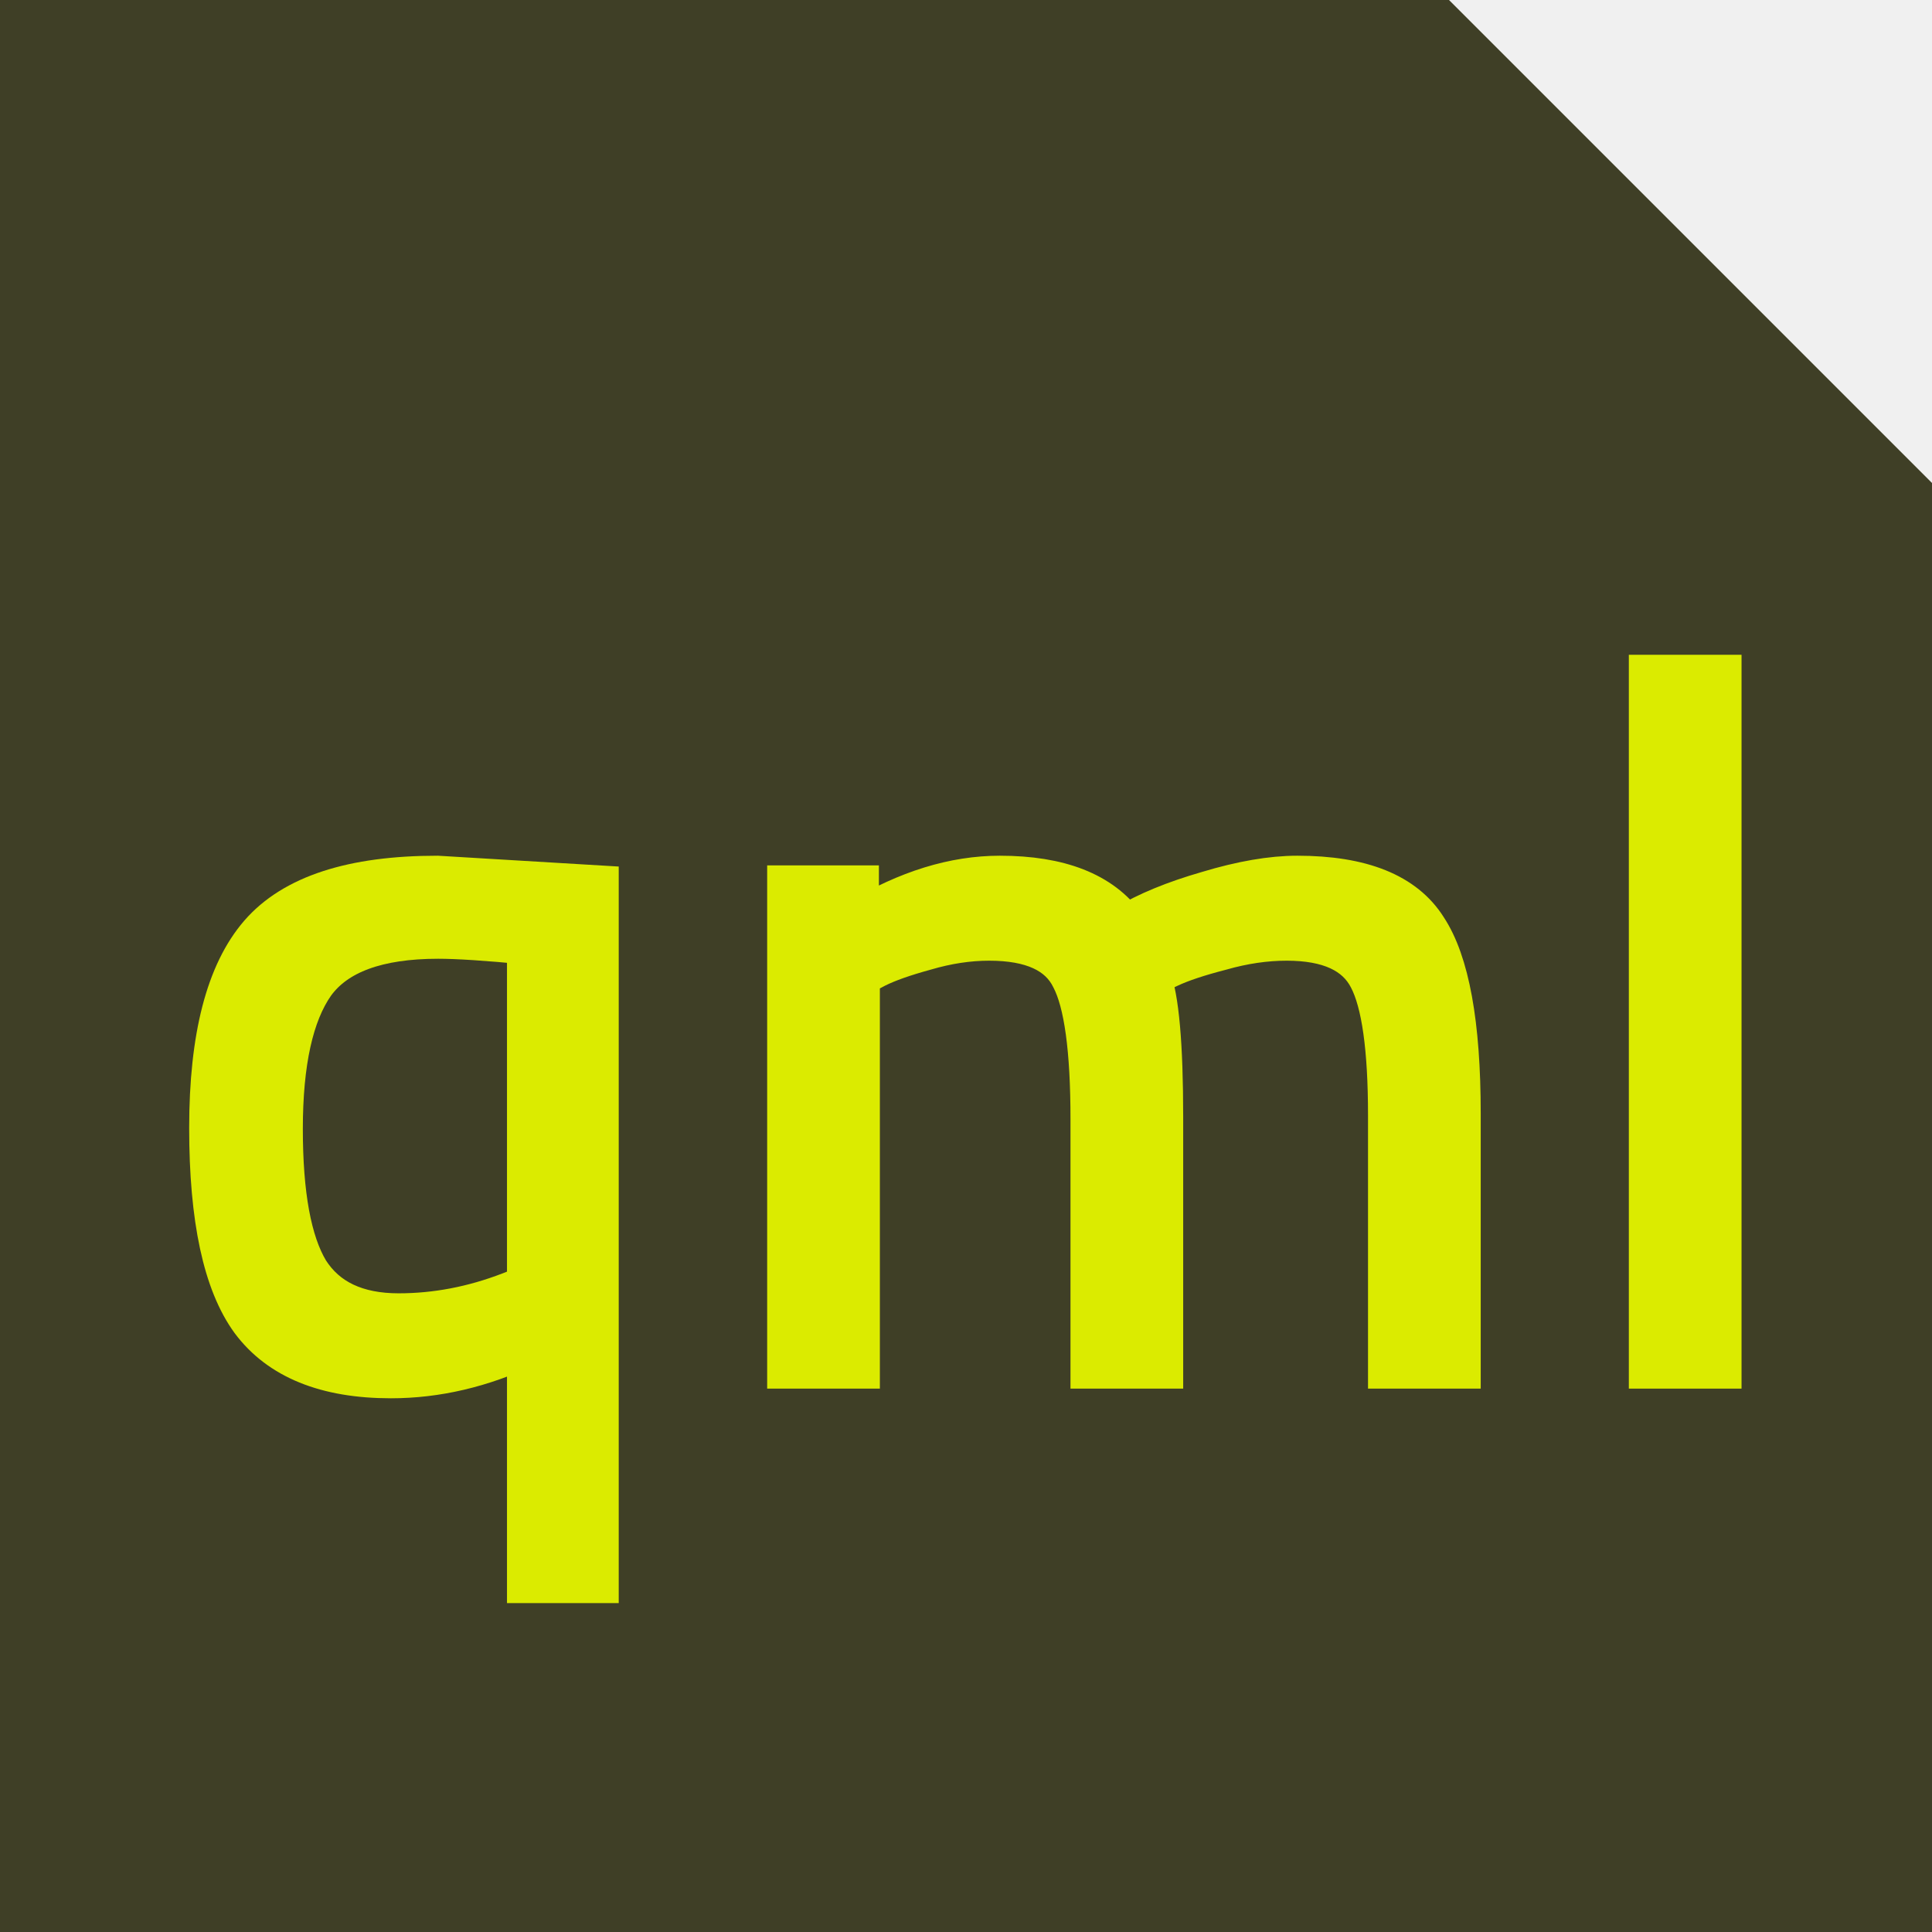
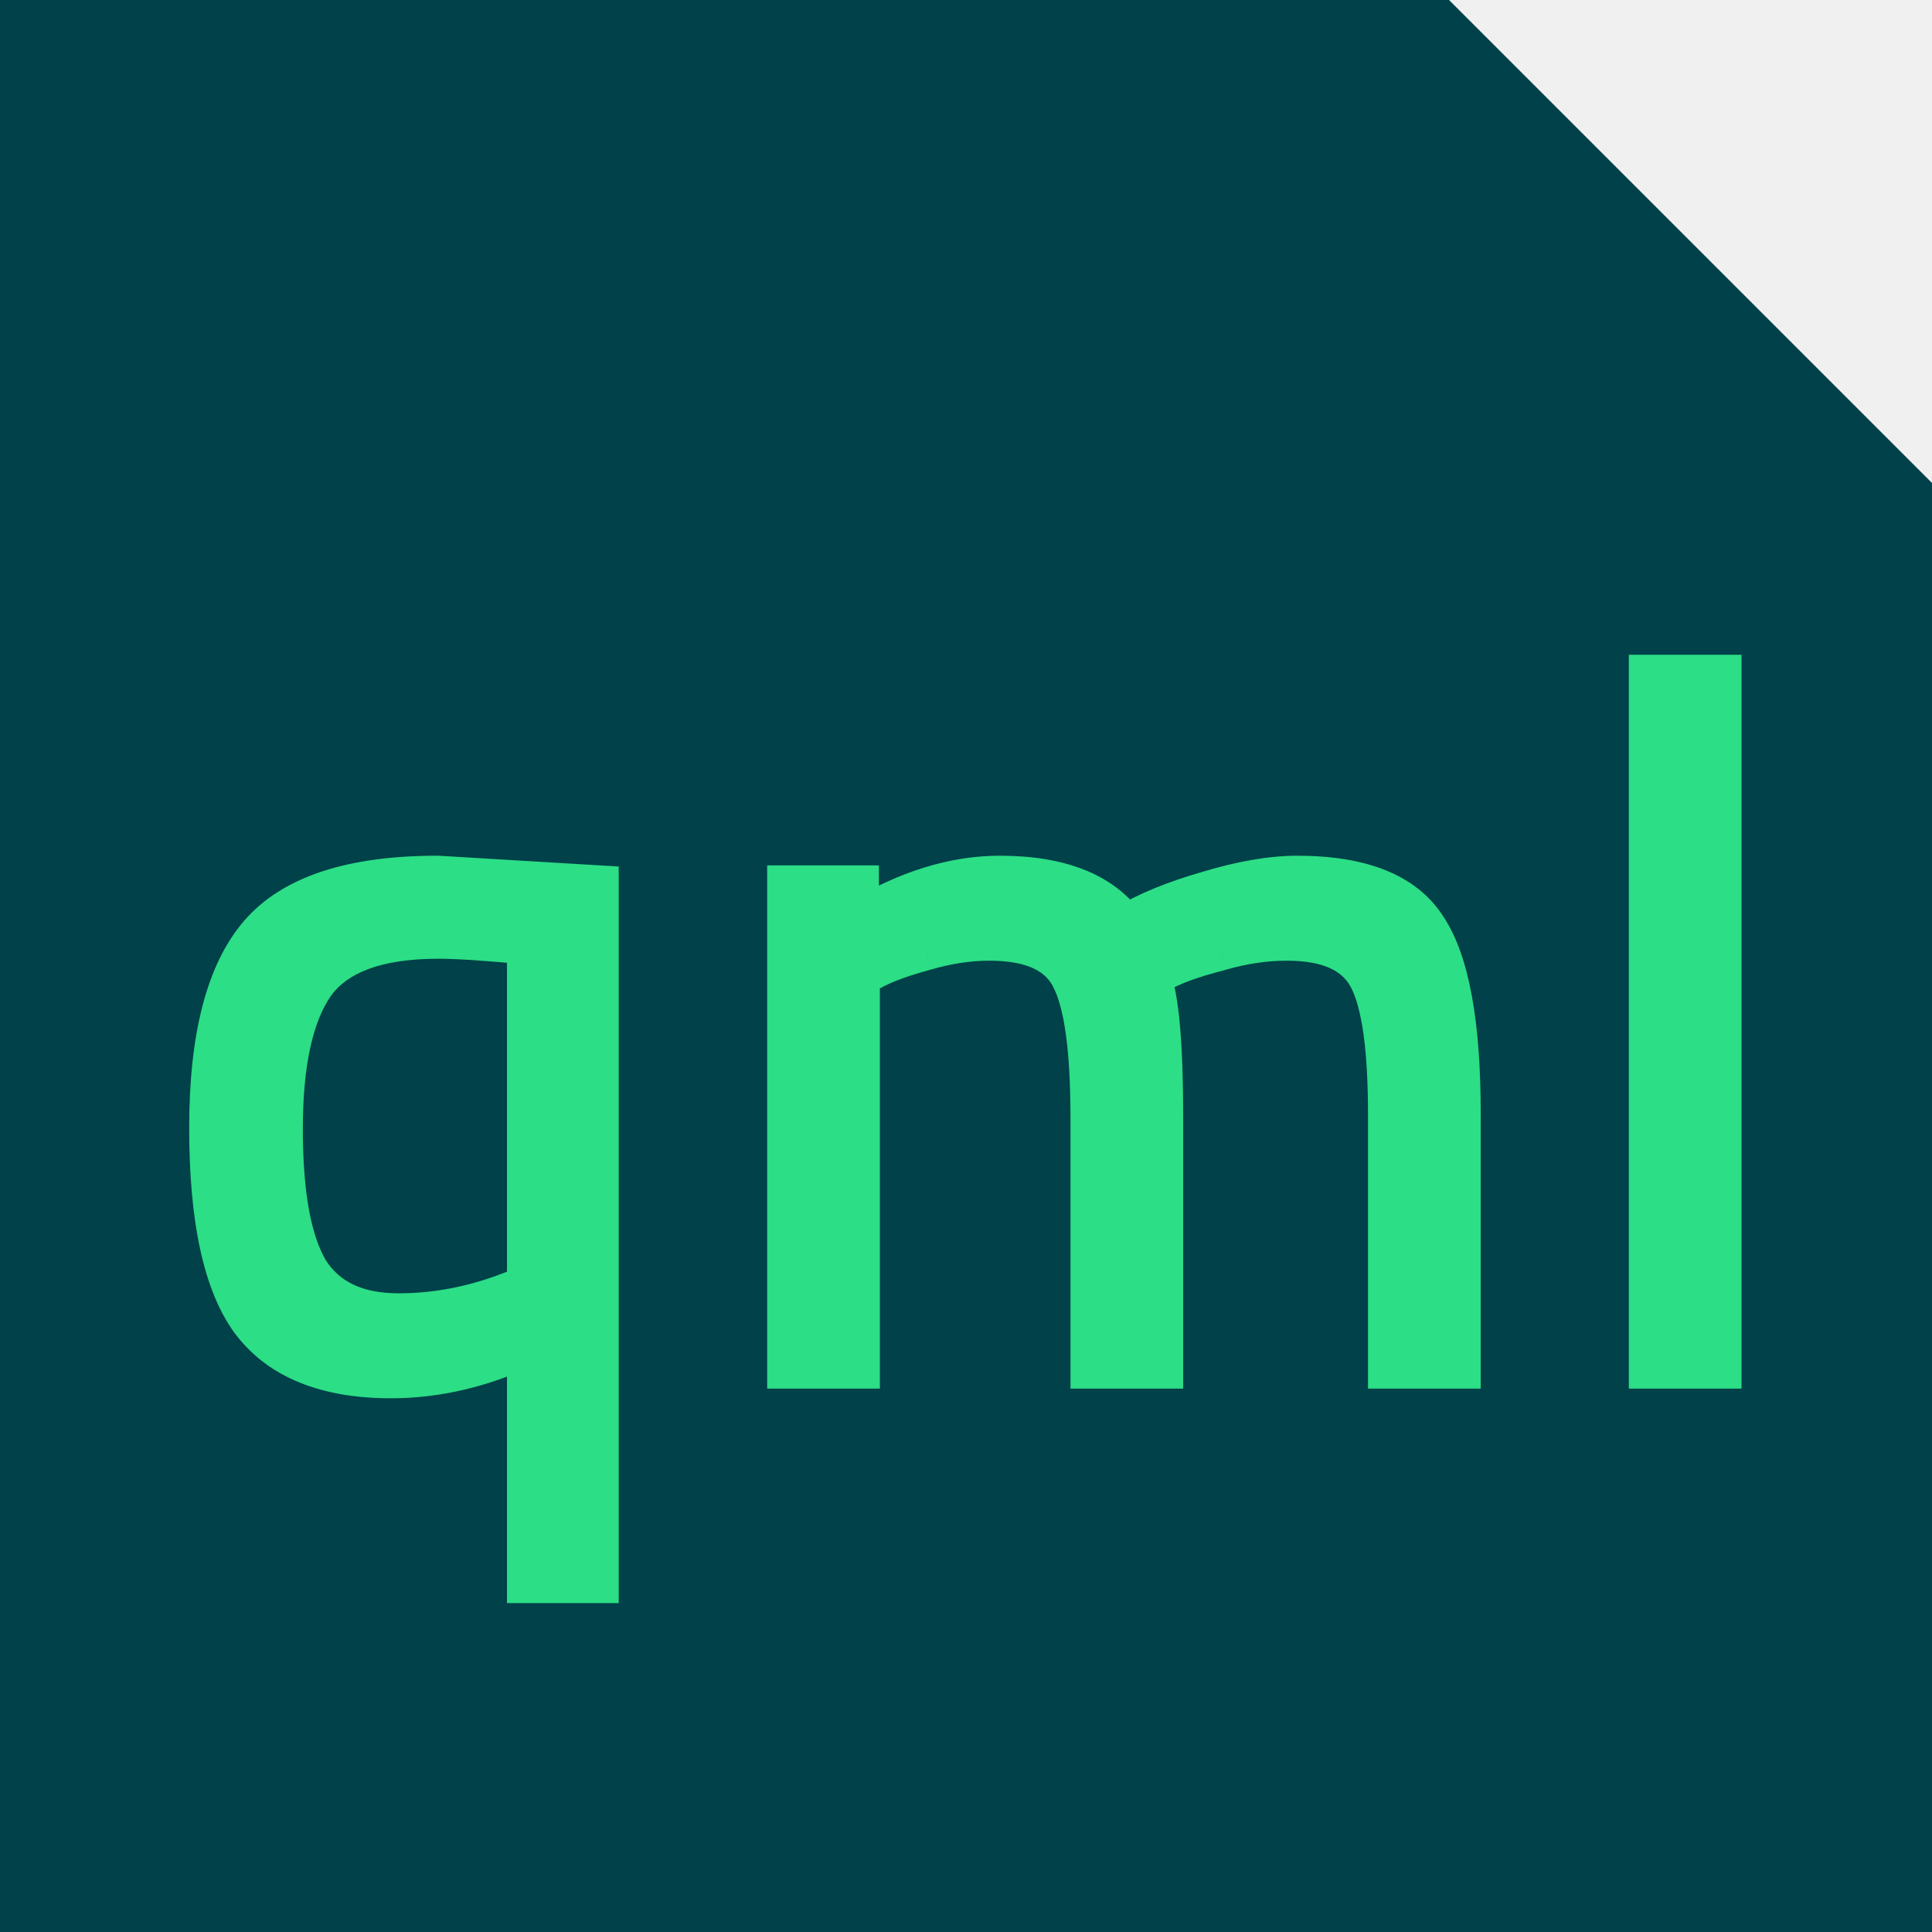
<svg xmlns="http://www.w3.org/2000/svg" width="24" height="24" viewBox="0 0 24 24" fill="none">
  <g clip-path="url(#clip0_13_885)">
-     <path d="M0 24V0H18L24 6V24H0Z" fill="#3F3F26" />
-     <path d="M4.856 17.12C4.048 17.12 3.468 16.884 3.116 16.412C2.772 15.94 2.6 15.14 2.6 14.012C2.6 12.884 2.808 12.08 3.224 11.6C3.64 11.12 4.376 10.88 5.432 10.88L7.436 11V19.664H6.548V16.724C5.988 16.988 5.424 17.12 4.856 17.12ZM5.444 11.66C4.692 11.66 4.18 11.848 3.908 12.224C3.644 12.6 3.512 13.2 3.512 14.024C3.512 14.84 3.62 15.428 3.836 15.788C4.06 16.14 4.432 16.316 4.952 16.316C5.416 16.316 5.876 16.228 6.332 16.052L6.548 15.968V11.732C6.052 11.684 5.684 11.66 5.444 11.66Z" fill="#DBEB00" />
-     <path d="M10.68 17H9.78V11H10.668V11.42C11.268 11.06 11.852 10.88 12.42 10.88C13.164 10.88 13.684 11.084 13.98 11.492C14.244 11.332 14.584 11.192 15 11.072C15.424 10.944 15.796 10.88 16.116 10.88C16.916 10.88 17.452 11.096 17.724 11.528C18.004 11.952 18.144 12.72 18.144 13.832V17H17.244V13.856C17.244 13.024 17.164 12.456 17.004 12.152C16.844 11.84 16.504 11.684 15.984 11.684C15.72 11.684 15.448 11.724 15.168 11.804C14.888 11.876 14.672 11.948 14.52 12.02L14.292 12.128C14.396 12.392 14.448 12.976 14.448 13.88V17H13.548V13.904C13.548 13.04 13.468 12.456 13.308 12.152C13.156 11.84 12.816 11.684 12.288 11.684C12.032 11.684 11.768 11.724 11.496 11.804C11.232 11.876 11.028 11.948 10.884 12.02L10.68 12.128V17Z" fill="#DBEB00" />
-     <path d="M20.484 17V8.384H21.384V17H20.484Z" fill="#DBEB00" />
-     <path d="M4.856 17.12C4.048 17.12 3.468 16.884 3.116 16.412C2.772 15.94 2.6 15.14 2.6 14.012C2.6 12.884 2.808 12.08 3.224 11.6C3.64 11.12 4.376 10.88 5.432 10.88L7.436 11V19.664H6.548V16.724C5.988 16.988 5.424 17.12 4.856 17.12ZM5.444 11.66C4.692 11.66 4.18 11.848 3.908 12.224C3.644 12.6 3.512 13.2 3.512 14.024C3.512 14.84 3.62 15.428 3.836 15.788C4.06 16.14 4.432 16.316 4.952 16.316C5.416 16.316 5.876 16.228 6.332 16.052L6.548 15.968V11.732C6.052 11.684 5.684 11.66 5.444 11.66Z" stroke="#DBEB00" stroke-width="0.5" />
-     <path d="M10.68 17H9.78V11H10.668V11.42C11.268 11.06 11.852 10.88 12.42 10.88C13.164 10.88 13.684 11.084 13.98 11.492C14.244 11.332 14.584 11.192 15 11.072C15.424 10.944 15.796 10.88 16.116 10.88C16.916 10.88 17.452 11.096 17.724 11.528C18.004 11.952 18.144 12.72 18.144 13.832V17H17.244V13.856C17.244 13.024 17.164 12.456 17.004 12.152C16.844 11.84 16.504 11.684 15.984 11.684C15.72 11.684 15.448 11.724 15.168 11.804C14.888 11.876 14.672 11.948 14.52 12.02L14.292 12.128C14.396 12.392 14.448 12.976 14.448 13.88V17H13.548V13.904C13.548 13.04 13.468 12.456 13.308 12.152C13.156 11.84 12.816 11.684 12.288 11.684C12.032 11.684 11.768 11.724 11.496 11.804C11.232 11.876 11.028 11.948 10.884 12.02L10.68 12.128V17Z" stroke="#DBEB00" stroke-width="0.5" />
-     <path d="M20.484 17V8.384H21.384V17H20.484Z" stroke="#DBEB00" stroke-width="0.5" />
+     <path d="M0 24V0H18L24 6V24H0Z" fill="#00414A" />
+     <path d="M4.856 17.12C4.048 17.12 3.468 16.884 3.116 16.412C2.772 15.94 2.6 15.14 2.6 14.012C2.6 12.884 2.808 12.08 3.224 11.6C3.64 11.12 4.376 10.88 5.432 10.88L7.436 11V19.664H6.548V16.724C5.988 16.988 5.424 17.12 4.856 17.12ZM5.444 11.66C4.692 11.66 4.18 11.848 3.908 12.224C3.644 12.6 3.512 13.2 3.512 14.024C3.512 14.84 3.62 15.428 3.836 15.788C4.06 16.14 4.432 16.316 4.952 16.316C5.416 16.316 5.876 16.228 6.332 16.052L6.548 15.968V11.732C6.052 11.684 5.684 11.66 5.444 11.66ZM10.68 17H9.78V11H10.668V11.42C11.268 11.06 11.852 10.88 12.42 10.88C13.164 10.88 13.684 11.084 13.98 11.492C14.244 11.332 14.584 11.192 15 11.072C15.424 10.944 15.796 10.88 16.116 10.88C16.916 10.88 17.452 11.096 17.724 11.528C18.004 11.952 18.144 12.72 18.144 13.832V17H17.244V13.856C17.244 13.024 17.164 12.456 17.004 12.152C16.844 11.84 16.504 11.684 15.984 11.684C15.72 11.684 15.448 11.724 15.168 11.804C14.888 11.876 14.672 11.948 14.52 12.02L14.292 12.128C14.396 12.392 14.448 12.976 14.448 13.88V17H13.548V13.904C13.548 13.04 13.468 12.456 13.308 12.152C13.156 11.84 12.816 11.684 12.288 11.684C12.032 11.684 11.768 11.724 11.496 11.804C11.232 11.876 11.028 11.948 10.884 12.02L10.68 12.128V17ZM20.484 17V8.384H21.384V17H20.484Z" fill="#2CDE85" />
+     <path d="M3.116 16.412L2.914 16.559L2.916 16.561L3.116 16.412ZM3.224 11.6L3.413 11.764L3.224 11.6ZM5.432 10.88L5.447 10.63L5.439 10.63H5.432V10.88ZM7.436 11H7.686V10.764L7.451 10.75L7.436 11ZM7.436 19.664V19.914H7.686V19.664H7.436ZM6.548 19.664H6.298V19.914H6.548V19.664ZM6.548 16.724H6.798V16.33L6.441 16.498L6.548 16.724ZM3.908 12.224L3.705 12.078L3.703 12.08L3.908 12.224ZM3.836 15.788L3.622 15.917L3.625 15.922L3.836 15.788ZM6.332 16.052L6.422 16.285L6.423 16.285L6.332 16.052ZM6.548 15.968L6.639 16.201L6.798 16.139V15.968H6.548ZM6.548 11.732H6.798V11.505L6.572 11.483L6.548 11.732ZM4.856 16.87C4.095 16.87 3.605 16.65 3.316 16.262L2.916 16.561C3.331 17.118 4.001 17.37 4.856 17.37V16.87ZM3.318 16.265C3.023 15.86 2.85 15.129 2.85 14.012H2.35C2.35 15.151 2.521 16.02 2.914 16.559L3.318 16.265ZM2.85 14.012C2.85 12.902 3.057 12.174 3.413 11.764L3.035 11.436C2.559 11.986 2.35 12.866 2.35 14.012H2.85ZM3.413 11.764C3.758 11.366 4.402 11.13 5.432 11.13V10.63C4.35 10.63 3.522 10.874 3.035 11.436L3.413 11.764ZM5.417 11.13L7.421 11.25L7.451 10.75L5.447 10.63L5.417 11.13ZM7.186 11V19.664H7.686V11H7.186ZM7.436 19.414H6.548V19.914H7.436V19.414ZM6.798 19.664V16.724H6.298V19.664H6.798ZM6.441 16.498C5.912 16.748 5.384 16.87 4.856 16.87V17.37C5.464 17.37 6.064 17.228 6.655 16.95L6.441 16.498ZM5.444 11.41C4.662 11.41 4.048 11.604 3.705 12.078L4.111 12.37C4.312 12.092 4.722 11.91 5.444 11.91V11.41ZM3.703 12.08C3.394 12.52 3.262 13.184 3.262 14.024H3.762C3.762 13.216 3.894 12.68 4.113 12.368L3.703 12.08ZM3.262 14.024C3.262 14.85 3.369 15.496 3.622 15.917L4.05 15.659C3.871 15.36 3.762 14.83 3.762 14.024H3.262ZM3.625 15.922C3.907 16.365 4.371 16.566 4.952 16.566V16.066C4.493 16.066 4.213 15.915 4.047 15.654L3.625 15.922ZM4.952 16.566C5.448 16.566 5.939 16.472 6.422 16.285L6.242 15.819C5.813 15.984 5.384 16.066 4.952 16.066V16.566ZM6.423 16.285L6.639 16.201L6.457 15.735L6.241 15.819L6.423 16.285ZM6.798 15.968V11.732H6.298V15.968H6.798ZM6.572 11.483C6.075 11.435 5.697 11.41 5.444 11.41V11.91C5.671 11.91 6.029 11.933 6.524 11.981L6.572 11.483ZM10.68 17V17.25H10.93V17H10.68ZM9.78 17H9.53V17.25H9.78V17ZM9.78 11V10.75H9.53V11H9.78ZM10.668 11H10.918V10.75H10.668V11ZM10.668 11.42H10.418V11.861L10.797 11.634L10.668 11.42ZM13.98 11.492L13.778 11.639L13.913 11.825L14.11 11.706L13.98 11.492ZM15 11.072L15.07 11.312L15.073 11.311L15 11.072ZM17.724 11.528L17.513 11.661L17.516 11.666L17.724 11.528ZM18.144 17V17.25H18.394V17H18.144ZM17.244 17H16.994V17.25H17.244V17ZM17.004 12.152L16.782 12.266L16.783 12.268L17.004 12.152ZM15.168 11.804L15.231 12.046L15.237 12.044L15.168 11.804ZM14.52 12.02L14.413 11.794L14.52 12.02ZM14.292 12.128L14.185 11.902L13.974 12.002L14.06 12.22L14.292 12.128ZM14.448 17V17.25H14.698V17H14.448ZM13.548 17H13.298V17.25H13.548V17ZM13.308 12.152L13.084 12.261L13.087 12.268L13.308 12.152ZM11.496 11.804L11.562 12.045L11.567 12.044L11.496 11.804ZM10.884 12.02L10.773 11.796L10.767 11.799L10.884 12.02ZM10.68 12.128L10.563 11.907L10.43 11.977V12.128H10.68ZM10.68 16.75H9.78V17.25H10.68V16.75ZM10.03 17V11H9.53V17H10.03ZM9.78 11.25H10.668V10.75H9.78V11.25ZM10.418 11V11.42H10.918V11H10.418ZM10.797 11.634C11.367 11.292 11.907 11.13 12.42 11.13V10.63C11.798 10.63 11.17 10.828 10.54 11.206L10.797 11.634ZM12.42 11.13C13.124 11.13 13.549 11.322 13.778 11.639L14.183 11.345C13.82 10.846 13.204 10.63 12.42 10.63V11.13ZM14.11 11.706C14.349 11.561 14.667 11.428 15.07 11.312L14.931 10.832C14.502 10.956 14.139 11.103 13.851 11.278L14.11 11.706ZM15.073 11.311C15.482 11.188 15.828 11.13 16.116 11.13V10.63C15.765 10.63 15.367 10.7 14.928 10.833L15.073 11.311ZM16.116 11.13C16.882 11.13 17.308 11.337 17.513 11.661L17.936 11.395C17.596 10.855 16.951 10.63 16.116 10.63V11.13ZM17.516 11.666C17.751 12.023 17.894 12.723 17.894 13.832H18.394C18.394 12.717 18.257 11.881 17.933 11.39L17.516 11.666ZM17.894 13.832V17H18.394V13.832H17.894ZM18.144 16.75H17.244V17.25H18.144V16.75ZM17.494 17V13.856H16.994V17H17.494ZM17.494 13.856C17.494 13.433 17.474 13.071 17.432 12.771C17.39 12.475 17.325 12.225 17.226 12.036L16.783 12.268C16.844 12.383 16.898 12.569 16.937 12.841C16.975 13.109 16.994 13.447 16.994 13.856H17.494ZM17.227 12.038C17.005 11.605 16.548 11.434 15.984 11.434V11.934C16.461 11.934 16.684 12.075 16.782 12.266L17.227 12.038ZM15.984 11.434C15.695 11.434 15.4 11.478 15.1 11.564L15.237 12.044C15.497 11.97 15.746 11.934 15.984 11.934V11.434ZM15.106 11.562C14.82 11.635 14.586 11.712 14.413 11.794L14.627 12.246C14.758 12.184 14.957 12.117 15.231 12.046L15.106 11.562ZM14.413 11.794L14.185 11.902L14.399 12.354L14.627 12.246L14.413 11.794ZM14.06 12.22C14.098 12.316 14.135 12.498 14.16 12.786C14.185 13.068 14.198 13.432 14.198 13.88H14.698C14.698 13.424 14.685 13.044 14.658 12.742C14.632 12.446 14.591 12.204 14.525 12.036L14.06 12.22ZM14.198 13.88V17H14.698V13.88H14.198ZM14.448 16.75H13.548V17.25H14.448V16.75ZM13.798 17V13.904H13.298V17H13.798ZM13.798 13.904C13.798 13.465 13.778 13.091 13.736 12.784C13.695 12.481 13.63 12.225 13.53 12.036L13.087 12.268C13.147 12.383 13.202 12.571 13.241 12.852C13.279 13.129 13.298 13.479 13.298 13.904H13.798ZM13.533 12.043C13.319 11.604 12.856 11.434 12.288 11.434V11.934C12.776 11.934 12.993 12.076 13.084 12.261L13.533 12.043ZM12.288 11.434C12.006 11.434 11.718 11.478 11.426 11.564L11.567 12.044C11.819 11.97 12.059 11.934 12.288 11.934V11.434ZM11.431 11.563C11.16 11.637 10.938 11.714 10.773 11.796L10.996 12.244C11.119 12.182 11.305 12.115 11.562 12.045L11.431 11.563ZM10.767 11.799L10.563 11.907L10.797 12.349L11.001 12.241L10.767 11.799ZM10.43 12.128V17H10.93V12.128H10.43ZM20.484 17H20.234V17.25H20.484V17ZM20.484 8.384V8.134H20.234V8.384H20.484ZM21.384 8.384H21.634V8.134H21.384V8.384ZM21.384 17V17.25H21.634V17H21.384ZM20.734 17V8.384H20.234V17H20.734ZM20.484 8.634H21.384V8.134H20.484V8.634ZM21.134 8.384V17H21.634V8.384H21.134ZM21.384 16.75H20.484V17.25H21.384V16.75Z" fill="#2CDE85" />
  </g>
  <defs>
    <clipPath id="clip0_13_885">
      <rect width="24" height="24" fill="white" />
    </clipPath>
  </defs>
</svg>
